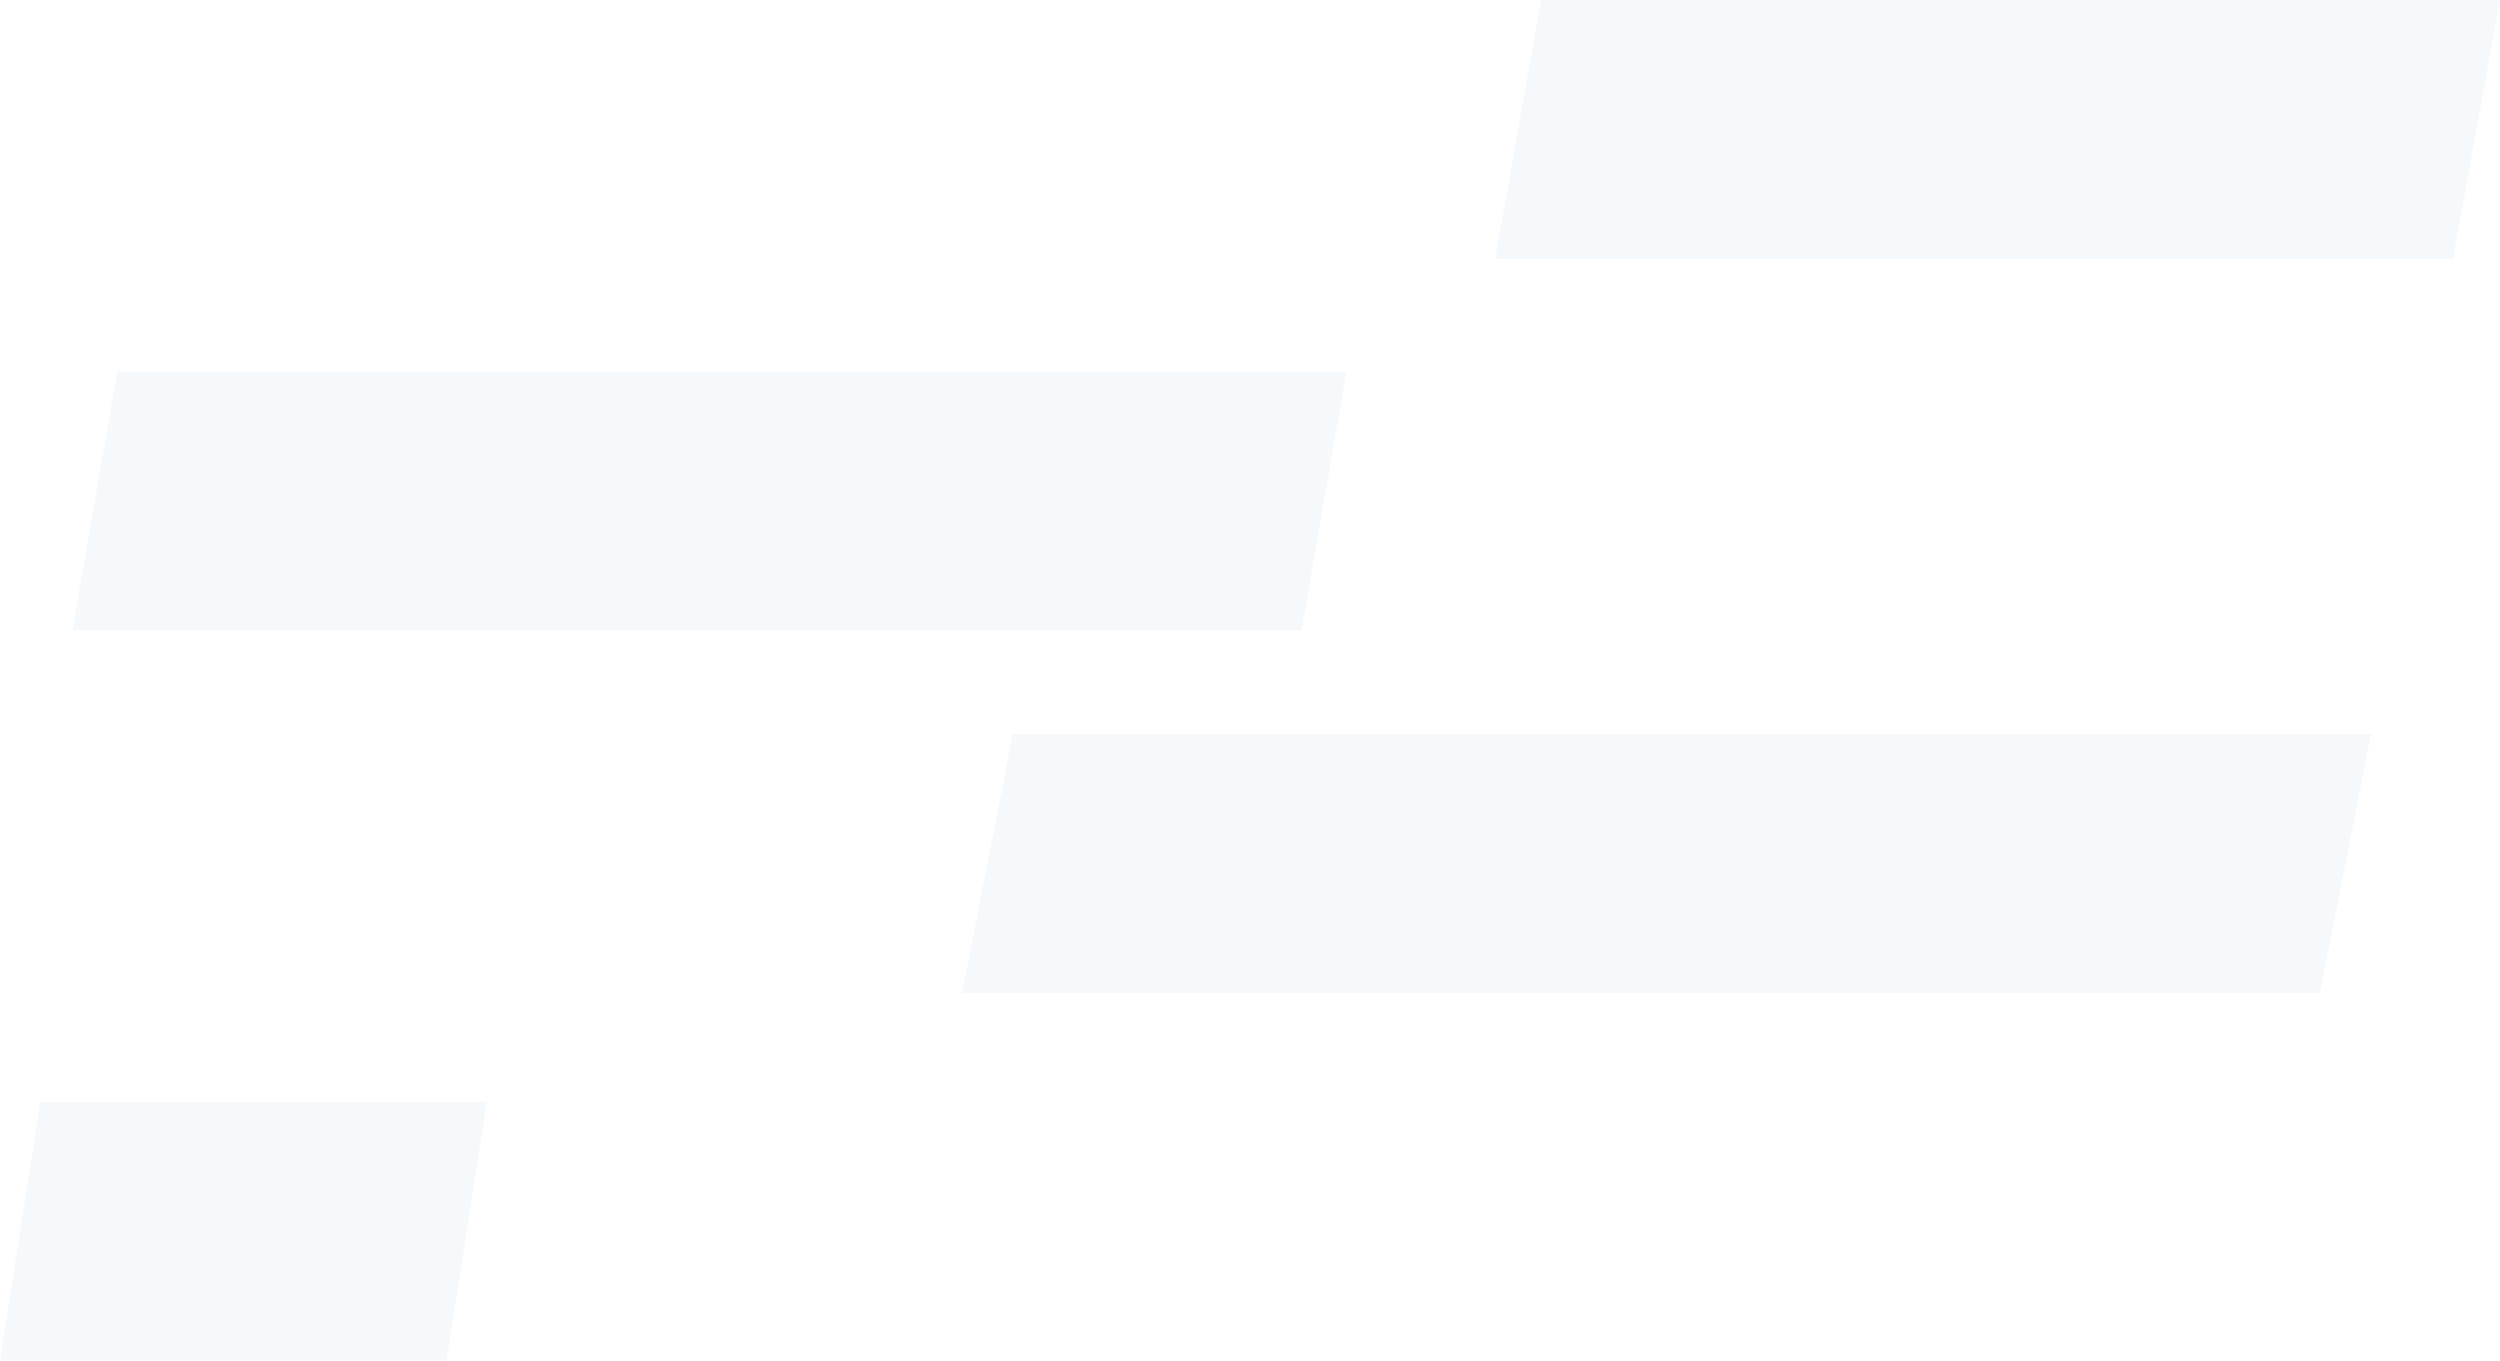
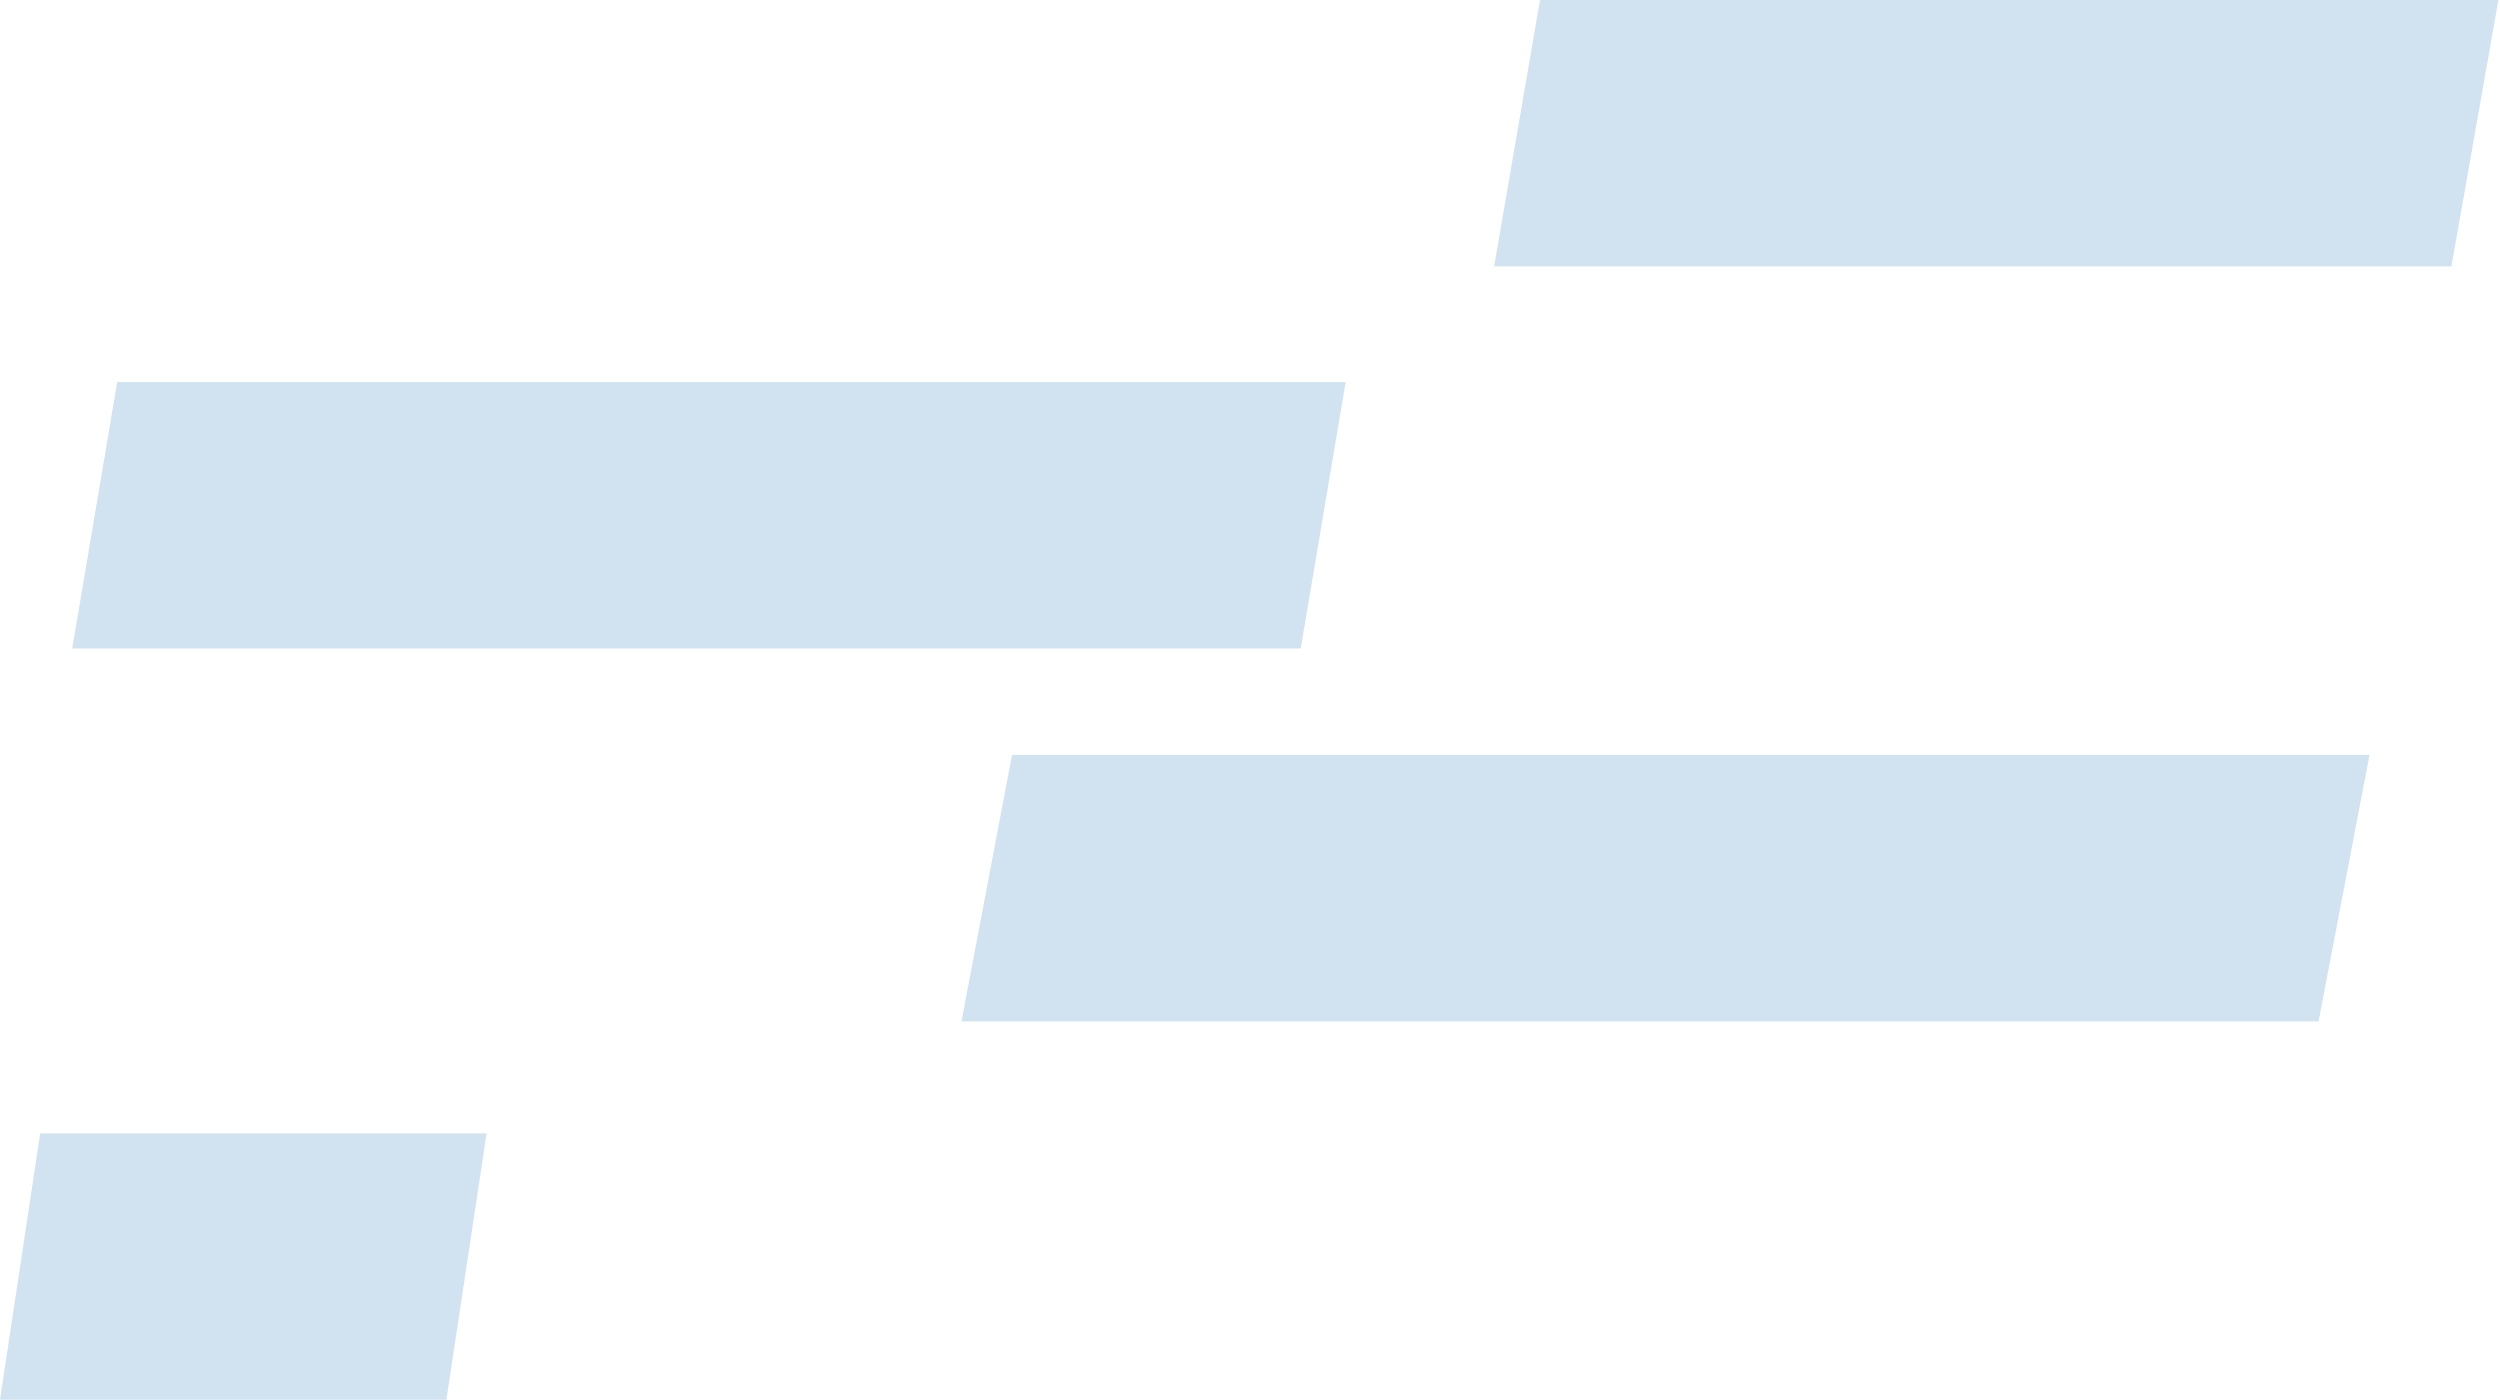
- <svg xmlns="http://www.w3.org/2000/svg" width="395" height="215" viewBox="0 0 395 215" fill="none">
-   <g opacity="0.1">
-     <path d="M243.48 0L236.227 40.916H387.573L395 0H243.48Z" fill="#A1C5E2" />
-     <path d="M18.53 58.689L11.422 99.606H205.644L212.753 58.689H18.53Z" fill="#A1C5E2" />
-     <path d="M160.004 115.972L152.012 156.888H366.568L374.622 115.972H160.004Z" fill="#A1C5E2" />
-     <path d="M6.356 174.084L0 215H70.575L76.931 174.084H6.356Z" fill="#A1C5E2" />
-   </g>
+ <svg xmlns="http://www.w3.org/2000/svg" width="384" height="215" viewBox="0 0 384 215" fill="none">
+   <path d="M236.547 0L229.501 40.916H376.538L383.753 0H236.547Z" fill="#A1C5E2" fill-opacity="0.49" />
+   <path d="M18.002 58.689L11.097 99.606H199.789L206.695 58.689H18.002Z" fill="#A1C5E2" fill-opacity="0.49" />
+   <path d="M155.448 115.972L147.684 156.888H356.131L363.956 115.972H155.448Z" fill="#A1C5E2" fill-opacity="0.49" />
+   <path d="M6.175 174.084L0 215H68.566L74.741 174.084H6.175Z" fill="#A1C5E2" fill-opacity="0.49" />
</svg>
